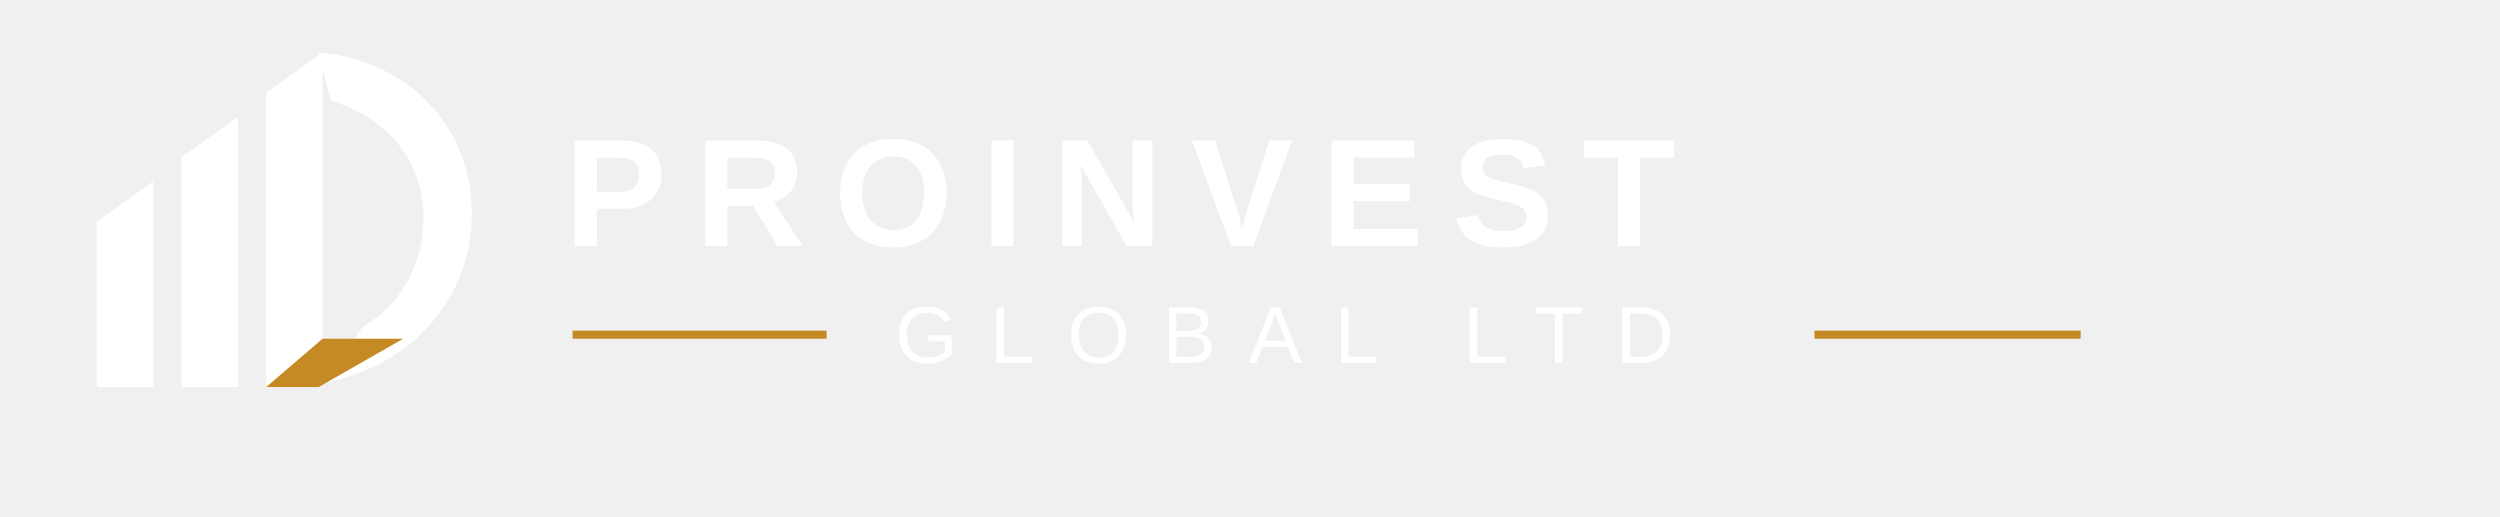
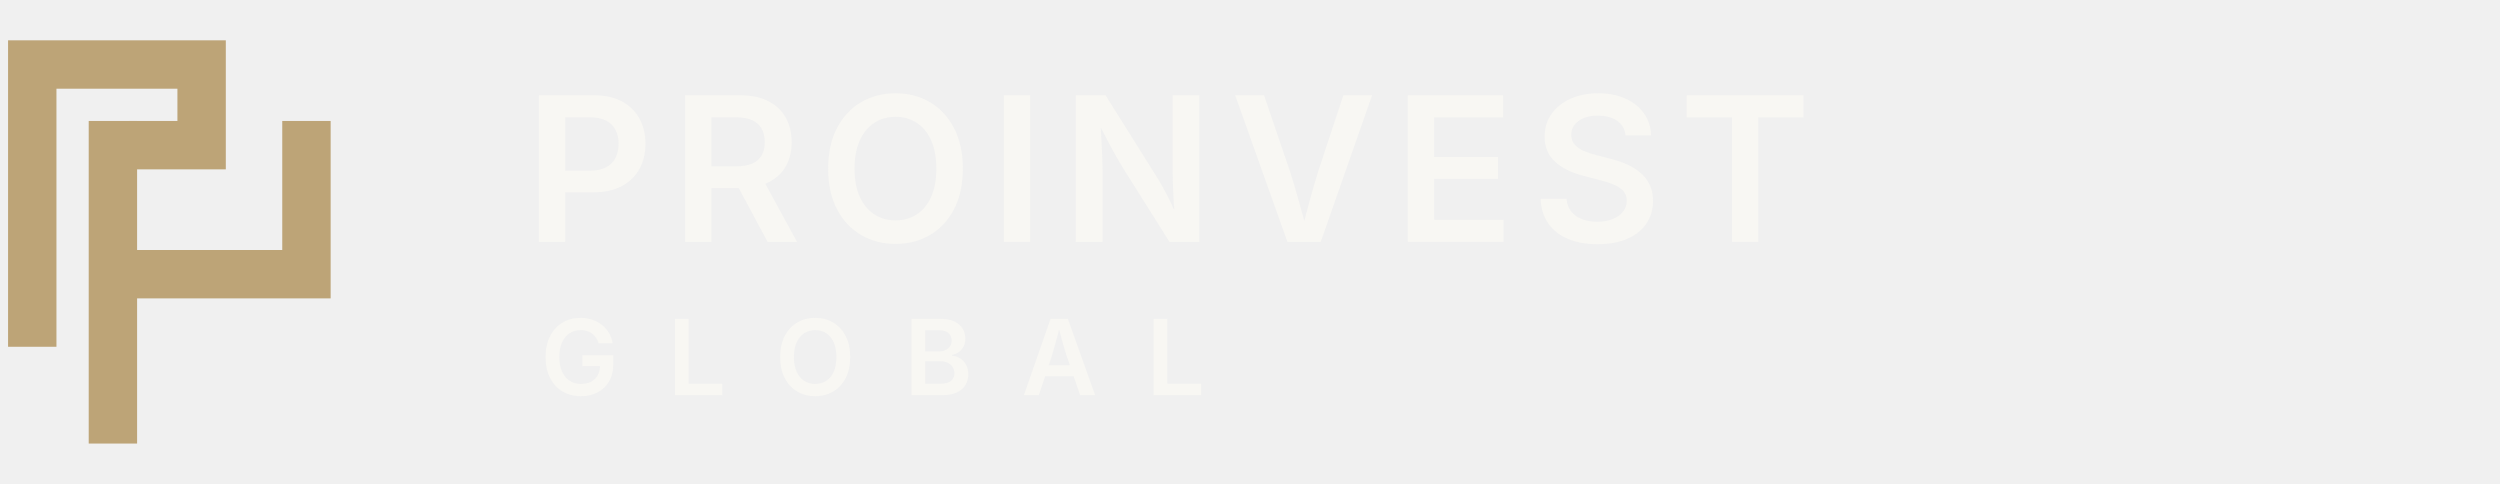
- <svg xmlns="http://www.w3.org/2000/svg" viewBox="0 0 620 128" role="img" aria-labelledby="title desc">
-   <g transform="translate(0 0)">
-     <path fill="#FFFFFF" d="M24 96V55l14-10v51H24Zm21 0V39l14-10v67H45Zm21 0V23l14-10v71l-9 12H66Z" />
-     <path fill="#FFFFFF" d="M79 13c22 2 38 18 38 40 0 21-15 38-37 42l10-14c9-5 15-15 15-27 0-14-9-25-23-29L79 13Z" />
-     <path fill="#C58A24" d="M79 96H66l14-12h20L79 96Z" />
+ <svg xmlns="http://www.w3.org/2000/svg" viewBox="0 0 310 60" role="img" aria-labelledby="title">
+   <g fill="#bda477" transform="translate(1 5) scale(.5)">
+     <path d="M0 0H54V32H30V20H42V12H12V76H0Z" />
+     <path d="M20 20H32V52H68V20H80V64H32V100H20Z" />
  </g>
-   <text x="140" y="61" fill="#FFFFFF" font-family="Arial,Helvetica,sans-serif" font-size="38" font-weight="600" letter-spacing="7">PROINVEST</text>
-   <line x1="142" y1="83" x2="205" y2="83" stroke="#C58A24" stroke-width="2" />
-   <text x="222" y="90" fill="#FFFFFF" font-family="Arial,Helvetica,sans-serif" font-size="20" font-weight="500" letter-spacing="8">GLOBAL LTD</text>
-   <line x1="450" y1="83" x2="516" y2="83" stroke="#C58A24" stroke-width="2" />
+   <path d="M150 0V1490H707Q878 1490 995.0 1426.0Q1112 1362 1172.0 1250.5Q1232 1139 1232 997Q1232 854 1171.5 743.0Q1111 632 993.0 568.0Q875 504 703 504H334V724H668Q769 724 833.5 759.0Q898 794 928.5 856.0Q959 918 959 997Q959 1076 928.5 1137.0Q898 1198 833.0 1232.0Q768 1266 666 1266H417V0Z" transform="translate(65.000 30) scale(0.01220703 -0.01220703)" fill="#f8f7f3" />
+   <path d="M150 0V1490H707Q878 1490 995.0 1430.0Q1112 1370 1172.0 1262.5Q1232 1155 1232 1013Q1232 871 1171.5 766.0Q1111 661 993.0 604.0Q875 547 703 547H305V768H668Q769 768 833.0 796.5Q897 825 928.0 880.0Q959 935 959 1013Q959 1093 928.0 1149.5Q897 1206 832.5 1236.0Q768 1266 666 1266H417V0ZM988 0 626 676H918L1287 0Z" transform="translate(83.125 30) scale(0.01220703 -0.01220703)" fill="#f8f7f3" />
+   <path d="M788 -20Q592 -20 437.0 71.0Q282 162 192.5 333.0Q103 504 103 744Q103 985 192.5 1156.5Q282 1328 437.0 1419.0Q592 1510 788 1510Q983 1510 1137.5 1419.0Q1292 1328 1381.5 1156.5Q1471 985 1471 744Q1471 504 1381.5 332.5Q1292 161 1137.5 70.5Q983 -20 788 -20ZM788 219Q909 219 1002.5 279.5Q1096 340 1149.0 457.5Q1202 575 1202 744Q1202 915 1149.0 1032.5Q1096 1150 1002.5 1210.5Q909 1271 788 1271Q666 1271 572.0 1210.0Q478 1149 424.5 1031.5Q371 914 371 744Q371 575 424.5 458.0Q478 341 572.0 280.0Q666 219 788 219Z" transform="translate(101.434 30) scale(0.01220703 -0.01220703)" fill="#f8f7f3" />
+   <path d="M417 1490V0H150V1490Z" transform="translate(122.648 30) scale(0.01220703 -0.01220703)" fill="#f8f7f3" />
+   <path d="M150 0V1490H452L967 669Q999 618 1035.0 553.5Q1071 489 1110.0 409.5Q1149 330 1187 233H1157Q1150 317 1144.5 405.5Q1139 494 1136.5 573.5Q1134 653 1134 708V1490H1405V0H1102L637 739Q593 810 554.0 879.0Q515 948 470.0 1035.0Q425 1122 361 1245H399Q405 1136 410.0 1038.5Q415 941 418.5 864.0Q422 787 422 740V0Z" transform="translate(131.569 30) scale(0.01220703 -0.01220703)" fill="#f8f7f3" />
+   <path d="M581 0 50 1490H343L607 716Q644 600 687.0 448.5Q730 297 780 106H724Q774 300 815.5 450.0Q857 600 893 716L1149 1490H1441L919 0Z" transform="translate(152.551 30) scale(0.01220703 -0.01220703)" fill="#f8f7f3" />
+   <path d="M150 0V1490H1118V1265H417V863H1066V641H417V225H1122V0Z" transform="translate(172.740 30) scale(0.01220703 -0.01220703)" fill="#f8f7f3" />
+   <path d="M673 -23Q500 -23 372.5 31.0Q245 85 173.0 188.0Q101 291 95 438H358Q365 360 407.0 308.0Q449 256 518.0 230.5Q587 205 671 205Q759 205 826.5 232.0Q894 259 932.0 307.5Q970 356 970 420Q970 478 936.5 516.0Q903 554 842.5 580.5Q782 607 701 627L532 671Q345 719 240.5 816.0Q136 913 136 1071Q136 1203 207.0 1302.0Q278 1401 401.0 1455.5Q524 1510 680 1510Q839 1510 959.0 1455.0Q1079 1400 1146.5 1303.0Q1214 1206 1217 1082H958Q948 1178 872.5 1230.5Q797 1283 676 1283Q592 1283 531.5 1257.5Q471 1232 438.5 1188.0Q406 1144 406 1087Q406 1025 444.5 985.0Q483 945 541.5 921.0Q600 897 660 882L799 846Q882 826 960.0 793.0Q1038 760 1100.5 709.5Q1163 659 1200.0 587.0Q1237 515 1237 418Q1237 287 1170.0 187.5Q1103 88 977.0 32.5Q851 -23 673 -23Z" transform="translate(189.876 30) scale(0.01220703 -0.01220703)" fill="#f8f7f3" />
+   <path d="M83 1265V1490H1269V1265H810V0H543V1265Z" transform="translate(208.136 30) scale(0.01220703 -0.01220703)" fill="#f8f7f3" />
+   <path d="M793 -20Q587 -20 432.0 73.0Q277 166 190.0 337.0Q103 508 103 743Q103 984 192.5 1155.5Q282 1327 436.0 1418.5Q590 1510 785 1510Q908 1510 1014.5 1474.0Q1121 1438 1204.5 1371.5Q1288 1305 1341.5 1214.0Q1395 1123 1412 1014H1139Q1121 1074 1089.5 1121.0Q1058 1168 1013.5 1202.0Q969 1236 912.5 1253.5Q856 1271 788 1271Q668 1271 573.5 1210.0Q479 1149 425.0 1032.0Q371 915 371 745Q371 577 425.0 459.5Q479 342 574.0 280.5Q669 219 794 219Q908 219 991.5 263.0Q1075 307 1120.5 388.0Q1166 469 1166 579L1227 569H822V779H1425V600Q1425 409 1343.5 269.5Q1262 130 1119.5 55.0Q977 -20 793 -20Z" transform="translate(67.000 49) scale(0.006347656 -0.006347656)" fill="#f8f7f3" />
+   <path d="M150 0V1490H417V225H1075V0Z" transform="translate(82.737 49) scale(0.006347656 -0.006347656)" fill="#f8f7f3" />
+   <path d="M788 -20Q592 -20 437.0 71.0Q282 162 192.5 333.0Q103 504 103 744Q103 985 192.5 1156.5Q282 1328 437.0 1419.0Q592 1510 788 1510Q983 1510 1137.5 1419.0Q1292 1328 1381.5 1156.5Q1471 985 1471 744Q1471 504 1381.5 332.5Q1292 161 1137.5 70.5Q983 -20 788 -20ZM788 219Q909 219 1002.5 279.5Q1096 340 1149.0 457.5Q1202 575 1202 744Q1202 915 1149.0 1032.5Q1096 1150 1002.5 1210.5Q909 1271 788 1271Q666 1271 572.0 1210.0Q478 1149 424.5 1031.5Q371 914 371 744Q371 575 424.5 458.0Q478 341 572.0 280.0Q666 219 788 219Z" transform="translate(96.088 49) scale(0.006347656 -0.006347656)" fill="#f8f7f3" />
+   <path d="M150 0V1490H720Q881 1490 988.0 1439.0Q1095 1388 1148.0 1301.0Q1201 1214 1201 1103Q1201 1012 1166.0 947.5Q1131 883 1072.5 843.0Q1014 803 941 786V771Q1020 767 1093.0 723.0Q1166 679 1212.5 599.0Q1259 519 1259 406Q1259 290 1203.0 198.0Q1147 106 1034.5 53.0Q922 0 751 0ZM417 223H709Q857 223 922.5 280.0Q988 337 988 426Q988 493 955.0 546.5Q922 600 861.5 631.0Q801 662 718 662H417ZM417 855H686Q757 855 813.0 881.0Q869 907 901.5 955.0Q934 1003 934 1069Q934 1156 873.0 1212.0Q812 1268 692 1268H417Z" transform="translate(112.079 49) scale(0.006347656 -0.006347656)" fill="#f8f7f3" />
+   <path d="M50 0 570 1490H909L1441 0H1148L883 774Q844 894 802.0 1045.5Q760 1197 709 1390H765Q715 1195 674.5 1042.5Q634 890 598 774L342 0ZM353 369V584H1138V369Z" transform="translate(126.648 49) scale(0.006347656 -0.006347656)" fill="#f8f7f3" />
+   <path d="M150 0V1490H417V225H1075V0Z" transform="translate(142.106 49) scale(0.006347656 -0.006347656)" fill="#f8f7f3" />
</svg>
